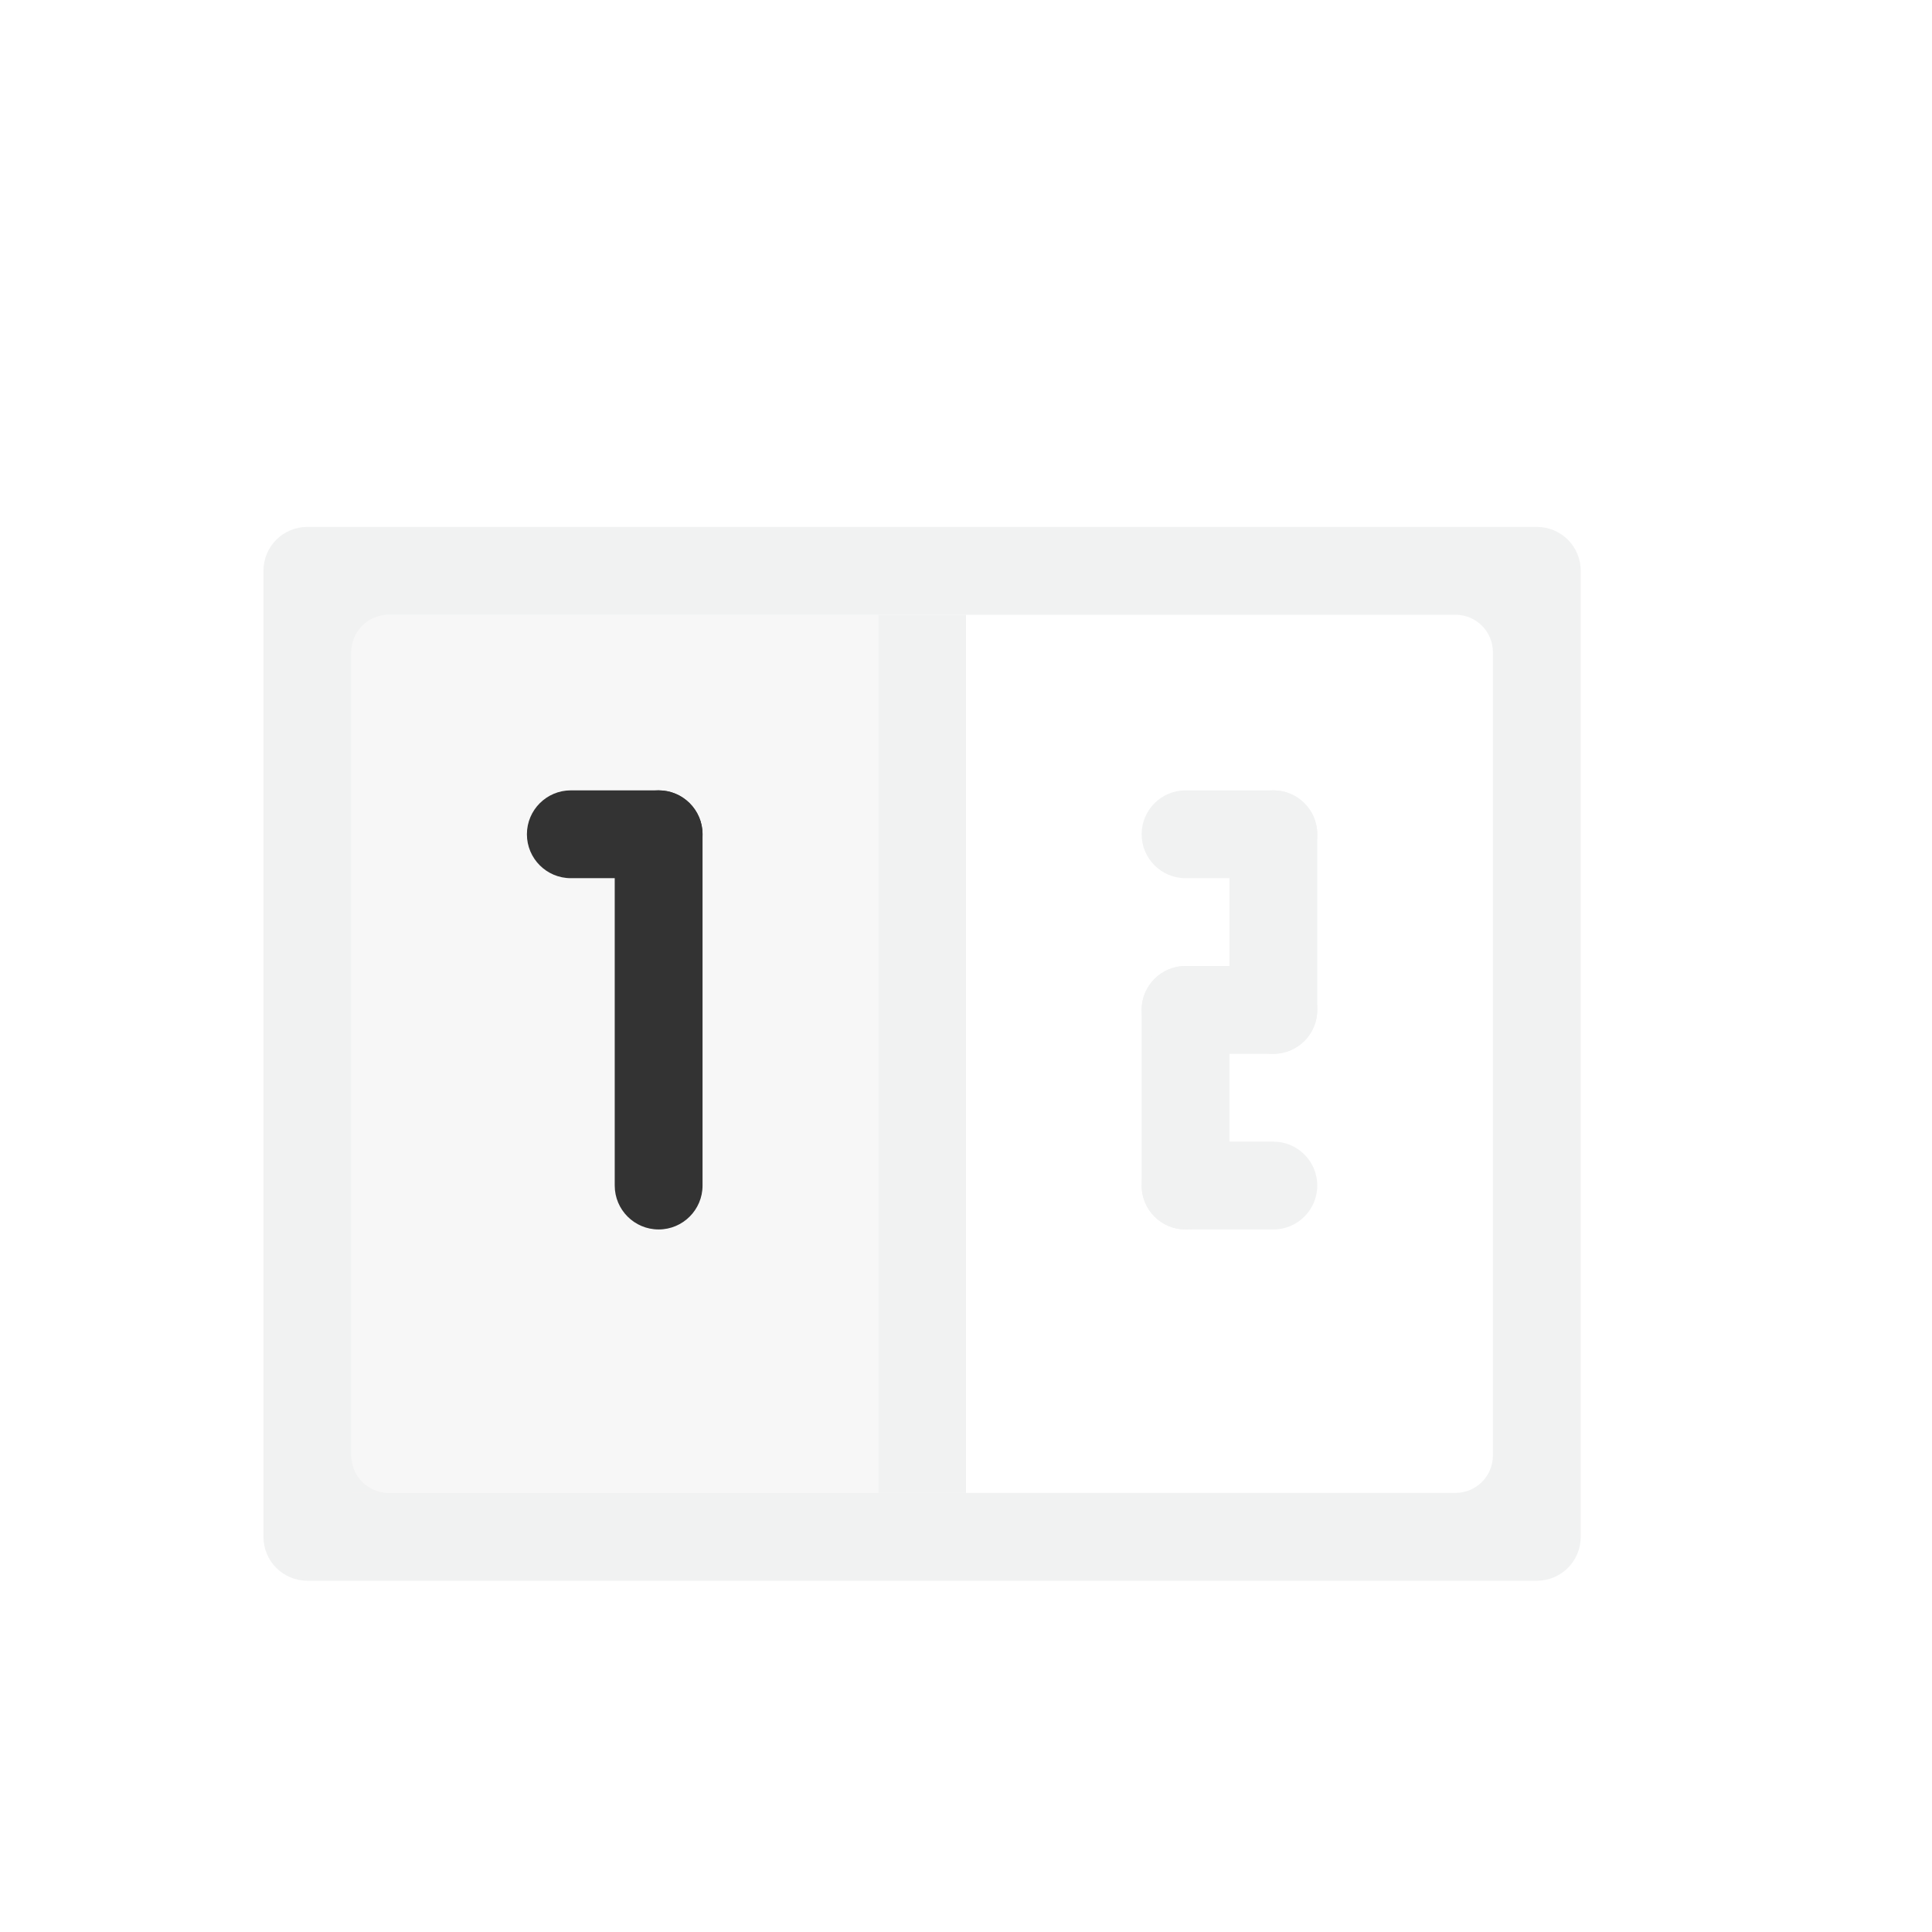
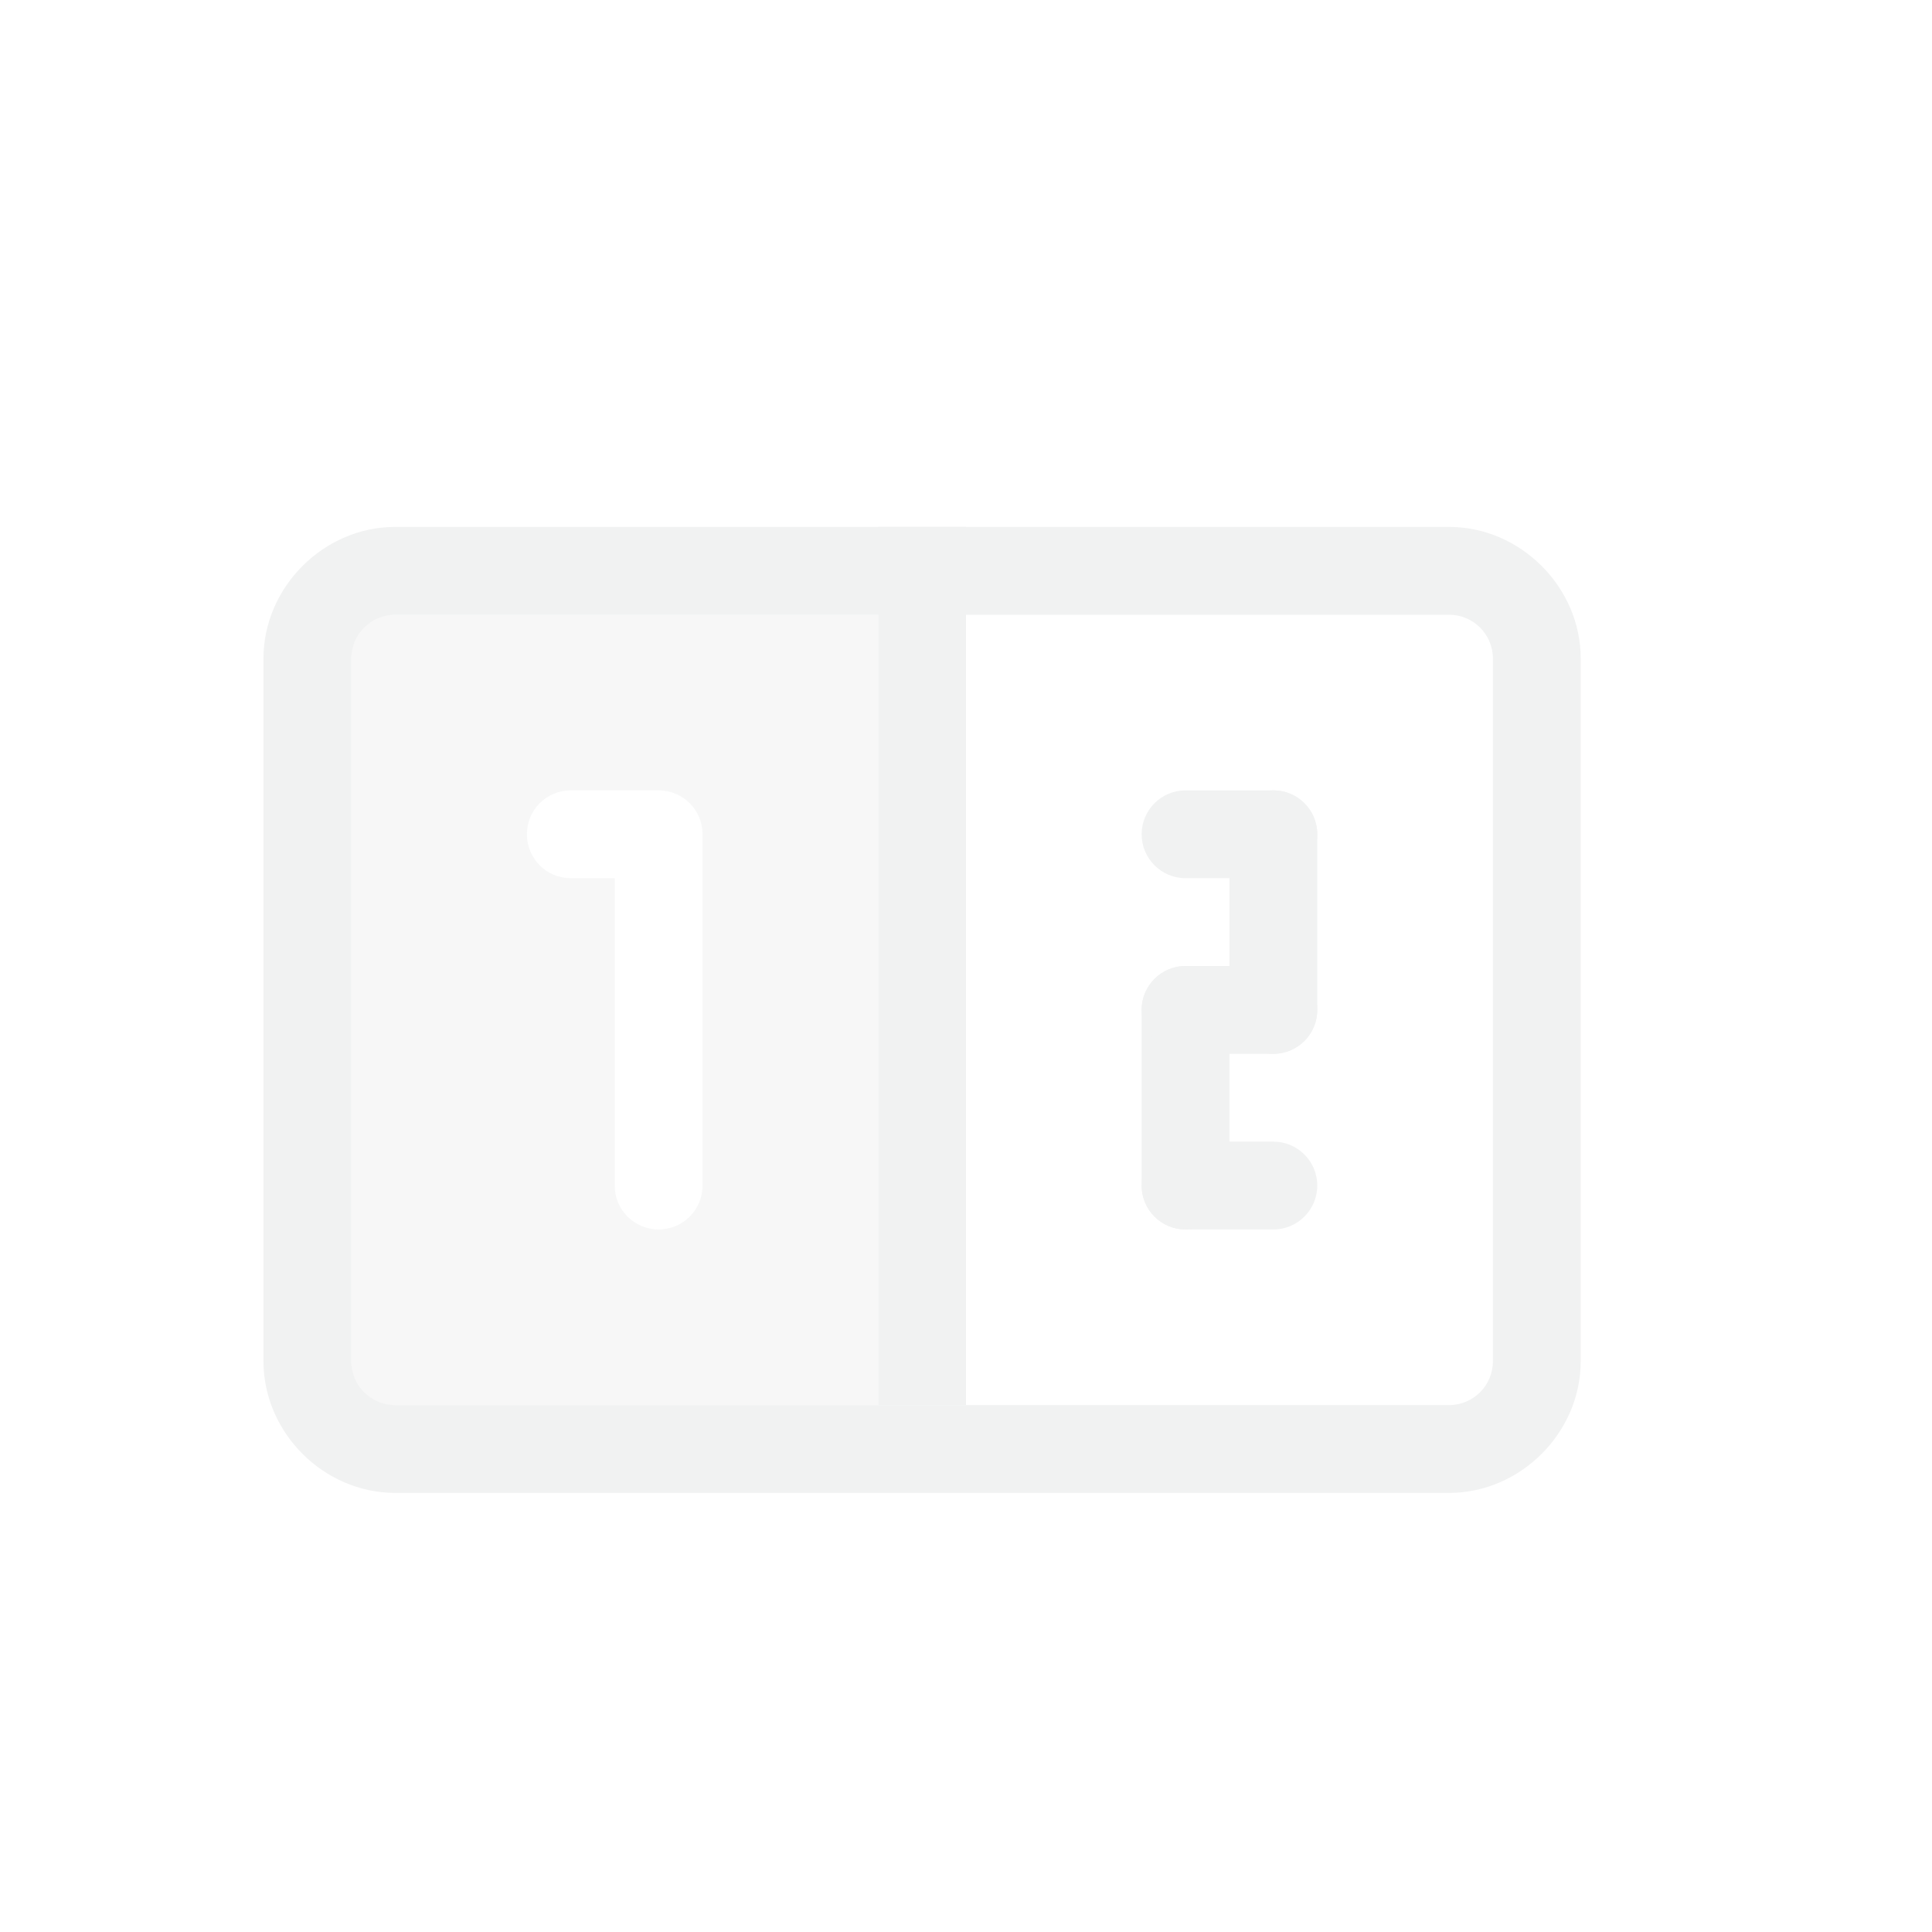
<svg xmlns="http://www.w3.org/2000/svg" version="1.1" viewBox="-3 -3 22 22">
-   <g fill-opacity=".998" fill="#f1f2f2">
-     <path d="m0.5 3c-0.277 0-0.5 0.223-0.5 0.5l0 11c0 0.277 0.223 0.5 0.5 0.5h14c0.277 0 0.5-0.223 0.5-0.5l-0-11c-0-0.277-0.223-0.5-0.5-0.5zm0.928 1h12.144c0.237 0 0.428 0.19 0.428 0.428v9.144c0 0.238-0.19 0.428-0.428 0.428h-12.144c-0.237 0-0.428-0.19-0.428-0.428l-0-9.144c0-0.237 0.19-0.428 0.428-0.428z" />
-     <rect ry=".5" transform="rotate(90)" height="1" width="3" y="-12" x="6" stroke-width="1.225" />
-     <rect ry=".5" transform="rotate(90)" height="2" width="1" y="-12" x="6" stroke-width="1.414" />
-     <rect ry=".5" transform="rotate(90)" height="2" width="1" y="-12" x="10" stroke-width="1.414" />
-     <rect ry=".5" transform="rotate(90)" height="1" width="3" y="-11" x="8" stroke-width="1.225" />
-     <rect y="4" width="1" height="10" x="7" />
-     <rect opacity=".6" height="10" width="6" y="4" x="1" />
-     <rect transform="scale(-1)" ry=".5" height="1" width="2" y="-9" x="-12" stroke-width="1" />
+   <g fill="#f1f2f2" fill-opacity=".998">
+     <rect transform="rotate(90)" ry=".5" height="1" width="3" y="-12" x="6" stroke-width="1.225" />
+     <rect transform="rotate(90)" ry=".5" height="2" width="1" y="-12" x="6" stroke-width="1.414" />
+     <rect transform="rotate(90)" ry=".5" height="2" width="1" y="-12" x="10" stroke-width="1.414" />
+     <rect transform="rotate(90)" ry=".5" height="1" width="3" y="-11" x="8" stroke-width="1.225" />
+     <rect y="3" width="1" x="7" height="10" />
+     <path opacity=".6" stroke-width=".949" d="m1 4v9h6v-9h-6zm2.5 2h1c0.277 0 0.5 0.223 0.5 0.5v4c0 0.277-0.223 0.5-0.5 0.5s-0.5-0.223-0.5-0.5v-3.5h-0.5c-0.277 0-0.5-0.223-0.5-0.5s0.223-0.5 0.5-0.5z" />
+     <rect ry=".5" transform="scale(-1)" height="1" width="2" y="-9" x="-12" stroke-width="1" />
+     <path fill="#f1f2f2" d="m1.5 3c-0.814 0-1.5 0.686-1.5 1.5v8c0 0.814 0.686 1.5 1.5 1.5h12c0.814 0 1.5-0.686 1.5-1.5v-8c0-0.814-0.686-1.5-1.5-1.5zm0 1h12c0.277 0 0.5 0.223 0.5 0.5v8c0 0.277-0.223 0.5-0.5 0.5h-12c-0.277 0-0.5-0.223-0.5-0.5v-8c0-0.277 0.223-0.5 0.5-0.5z" />
  </g>
-   <rect ry=".5" fill-opacity=".998" transform="rotate(90)" height="1" width="5" y="-5" x="6" stroke-width="1.118" fill="#333" />
-   <rect ry=".5" fill-opacity=".998" transform="rotate(90)" height="2" width="1" y="-5" x="6" stroke-width="1.414" fill="#333" />
</svg>
